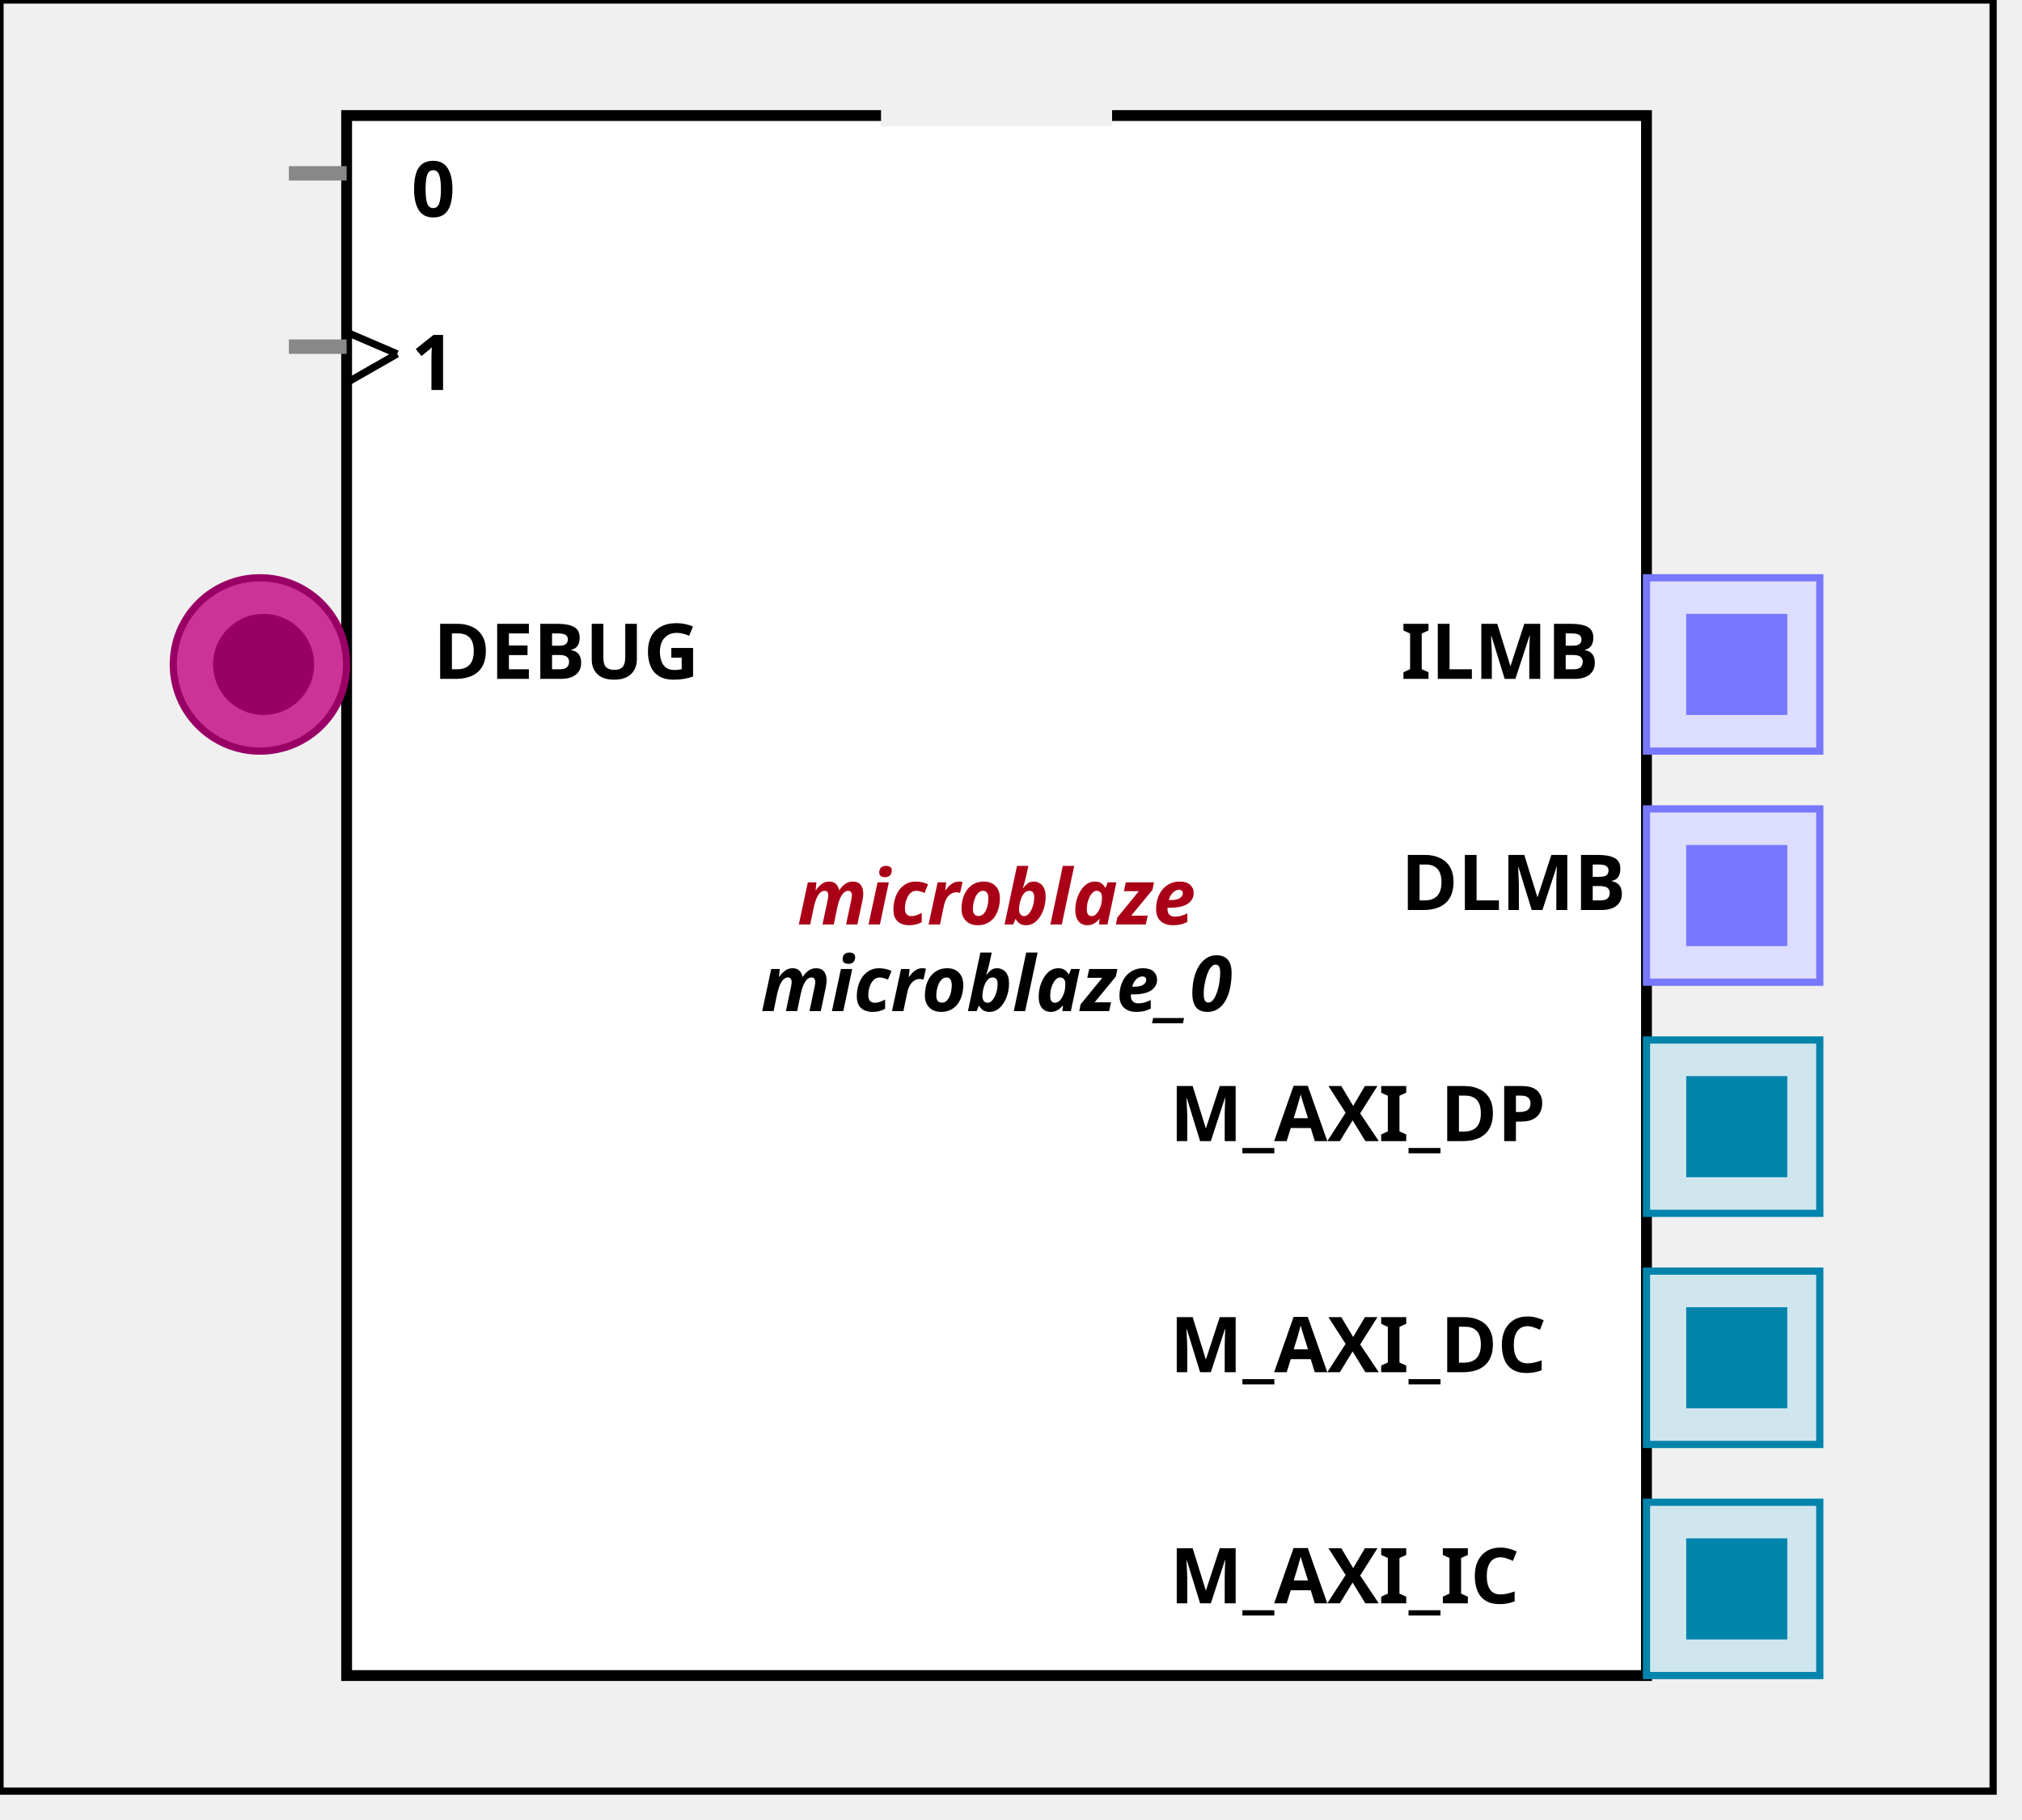
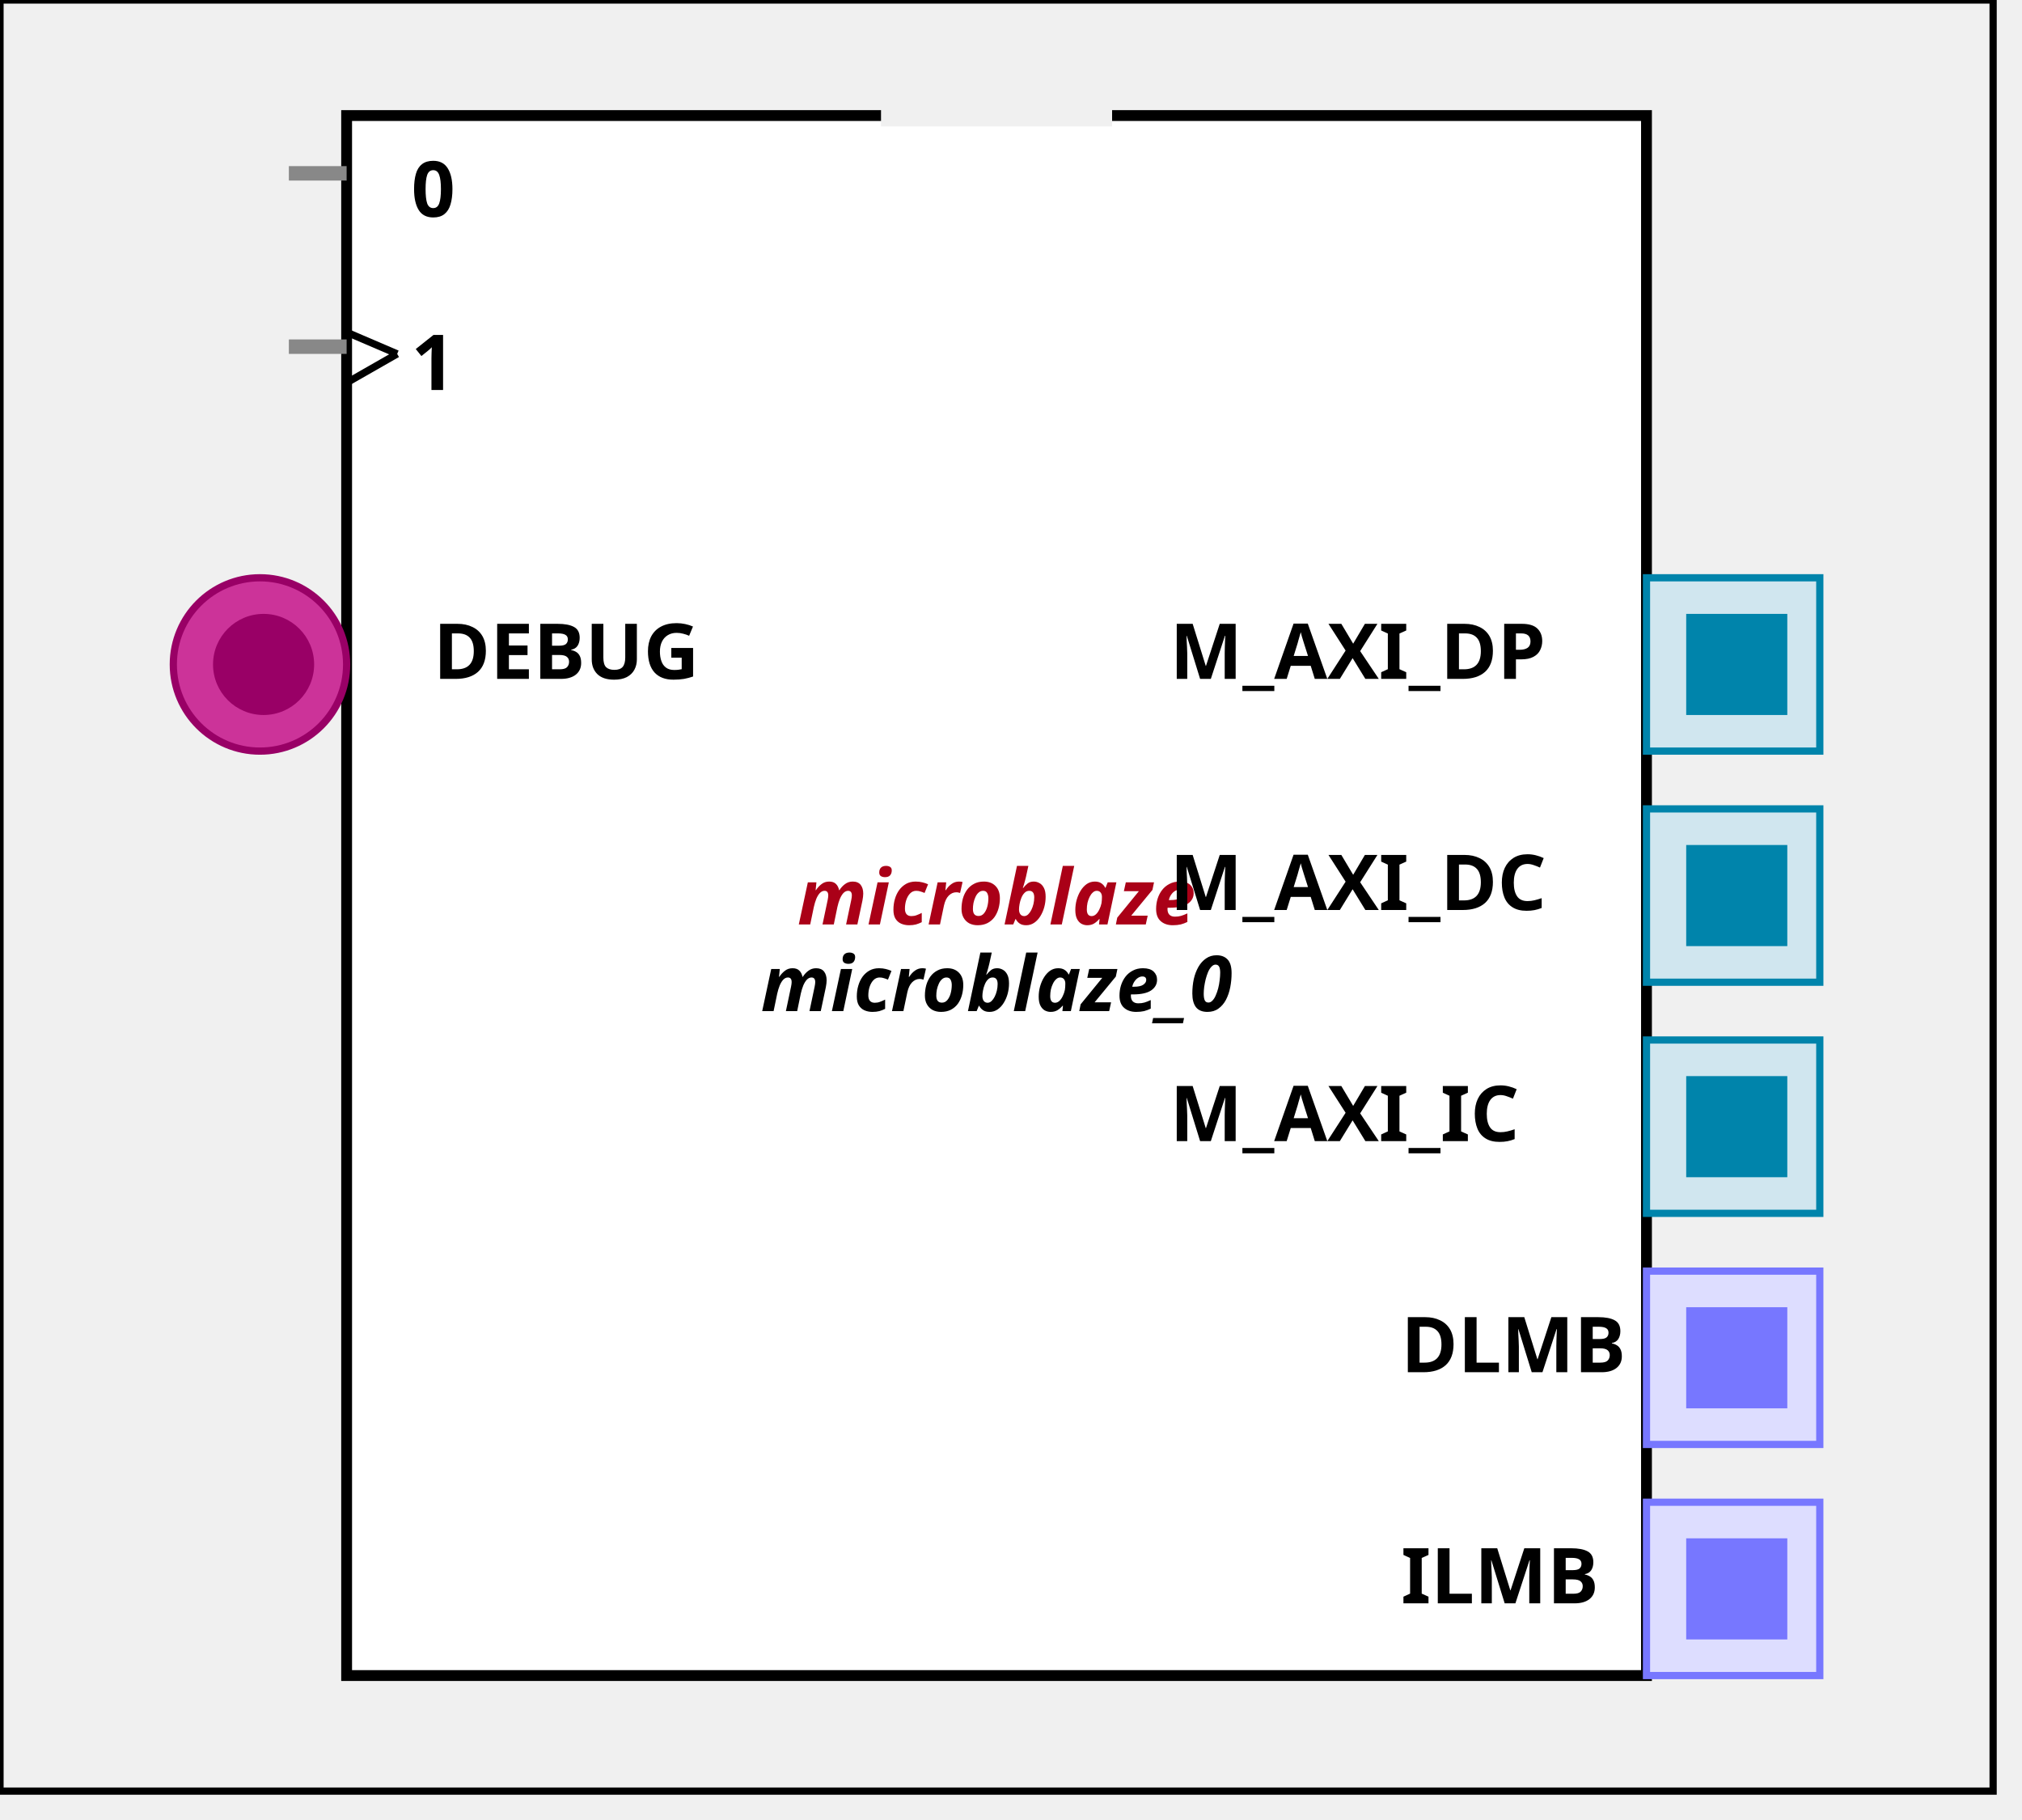
<svg xmlns:xlink="http://www.w3.org/1999/xlink" width="280" height="252">
  <defs>
    <g id="AXI_BifLabel">
      <rect x="0" y="0" rx="3" ry="3" width="32" height="16" style="fill:#0084AB; stroke:black; stroke-width:1" />
    </g>
    <g id="AXI_busconn_SLAVE">
      <circle cx="12" cy="12" r="12" style="fill:#D0E6EF; stroke:#0084AB; stroke-width:1" />
      <circle cx="12.5" cy="12" r="7" style="fill:#0084AB; stroke:none;" />
    </g>
    <g id="AXI_busconn_MASTER">
      <rect x="0" y="0" width="24" height="24" style="fill:#D0E6EF; stroke:#0084AB; stroke-width:1" />
      <rect x="5.5" y="5" width="14" height="14" style="fill:#0084AB; stroke:none;" />
    </g>
    <g id="AXIS_BifLabel">
      <rect x="0" y="0" rx="3" ry="3" width="32" height="16" style="fill:#0084AB; stroke:black; stroke-width:1" />
    </g>
    <g id="AXIS_busconn_TARGET">
      <circle cx="12" cy="12" r="12" style="fill:#D0E6EF; stroke:#0084AB; stroke-width:1" />
      <circle cx="12.5" cy="12" r="7" style="fill:#0084AB; stroke:none;" />
    </g>
    <g id="AXIS_busconn_INITIATOR">
      <rect x="0" y="0" width="24" height="24" style="fill:#D0E6EF; stroke:#0084AB; stroke-width:1" />
      <rect x="5.5" y="5" width="14" height="14" style="fill:#0084AB; stroke:none;" />
    </g>
    <g id="XIL_BifLabel">
      <rect x="0" y="0" rx="3" ry="3" width="32" height="16" style="fill:#990066; stroke:black; stroke-width:1" />
    </g>
    <g id="XIL_busconn_TARGET">
      <circle cx="12" cy="12" r="12" style="fill:#CC3399; stroke:#990066; stroke-width:1" />
      <circle cx="12.5" cy="12" r="7" style="fill:#990066; stroke:none;" />
    </g>
    <g id="XIL_busconn_INITIATOR">
      <rect x="0" y="0" width="24" height="24" style="fill:#CC3399; stroke:#990066; stroke-width:1" />
      <rect x="5.5" y="5" width="14" height="14" style="fill:#990066; stroke:none;" />
    </g>
    <g id="LMB_BifLabel">
      <rect x="0" y="0" rx="3" ry="3" width="32" height="16" style="fill:#7777FF; stroke:black; stroke-width:1" />
    </g>
    <g id="LMB_busconn_SLAVE">
      <circle cx="12" cy="12" r="12" style="fill:#DDDDFF; stroke:#7777FF; stroke-width:1" />
      <circle cx="12.5" cy="12" r="7" style="fill:#7777FF; stroke:none;" />
    </g>
    <g id="LMB_busconn_MASTER">
      <rect x="0" y="0" width="24" height="24" style="fill:#DDDDFF; stroke:#7777FF; stroke-width:1" />
      <rect x="5.5" y="5" width="14" height="14" style="fill:#7777FF; stroke:none;" />
    </g>
    <g id="KEY_BifLabel">
      <rect x="0" y="0" rx="3" ry="3" width="32" height="16" style="fill:#444444; stroke:black; stroke-width:1" />
    </g>
    <g id="KEY_busconn_SLAVE">
      <circle cx="12" cy="12" r="12" style="fill:#888888; stroke:#444444; stroke-width:1" />
      <circle cx="12.5" cy="12" r="7" style="fill:#444444; stroke:none;" />
    </g>
    <g id="KEY_busconn_MASTER">
      <rect x="0" y="0" width="24" height="24" style="fill:#888888; stroke:#444444; stroke-width:1" />
      <rect x="5.5" y="5" width="14" height="14" style="fill:#444444; stroke:none;" />
    </g>
    <g id="KEY_busconn_MASTER_SLAVE">
      <circle cx="12" cy="12" r="12" style="fill:#888888; stroke:#444444; stroke-width:1" />
      <circle cx="12.5" cy="12" r="7" style="fill:#444444; stroke:none;" />
      <rect x="0" y="12" width="24" height="12" style="fill:#888888; stroke:#444444; stroke-width:1" />
      <rect x="5.5" y="12" width="14" height="7" style="fill:#444444; stroke:none;" />
    </g>
    <g id="KEY_busconn_TARGET">
      <circle cx="12" cy="12" r="12" style="fill:#888888; stroke:#444444; stroke-width:1" />
      <circle cx="12.5" cy="12" r="7" style="fill:#444444; stroke:none;" />
    </g>
    <g id="KEY_busconn_INITIATOR">
      <rect x="0" y="0" width="24" height="24" style="fill:#888888; stroke:#444444; stroke-width:1" />
      <rect x="5.5" y="5" width="14" height="14" style="fill:#444444; stroke:none;" />
    </g>
    <g id="KEY_busconn_MONITOR">
      <rect x="0" y="0.5" width="24" height="7" style="fill:#444444; stroke:none;" />
      <rect x="0" y="16" width="24" height="7" style="fill:#444444; stroke:none;" />
    </g>
    <g id="KEY_busconn_USER">
      <circle cx="12" cy="12" r="12" style="fill:#888888; stroke:#444444; stroke-width:1" />
      <circle cx="12.5" cy="12" r="7" style="fill:#444444; stroke:none;" />
    </g>
    <g id="KEY_busconn_TRANSPARENT">
      <circle cx="12" cy="12" r="12" style="fill:#FFFFFF; stroke:#444444; stroke-width:1" />
      <circle cx="12.5" cy="12" r="7" style="fill:#FFFFFF; stroke:none;" />
    </g>
    <g id="HCurve" overflow="visible">
      <path d="m 0  0,      a 16 16, 0,0,0, 32,0,     z" style="fill:#F0F0F0;fill-opacity:1;stroke:black;stroke-width:1.5" />
      <line x1="0" y1="0" x2="32" y2="0" style="stroke:#F0F0F0;stroke-width:3" />
    </g>
    <g id="IPD_StandardBody">
      <rect x="0" y="0" width="276" height="248" style="fill:#F0F0F0;fill-opacity: 1.0; stroke:#000000; stroke-width:1" />
      <rect x="48" y="16" width="180" height="216" style="fill:#FFFFFF; fill-opacity: 1.0; stroke:#000000; stroke-width:1.5" />
      <use x="122" y="16" xlink:href="#HCurve" />
    </g>
    <g id="IPD_PORT">
      <rect width="8" height="8" style="fill:#888888;stroke-width:1;stroke:black;" />
    </g>
    <g id="IPD_SPort">
      <line x1="0" y1="0" x2="8" y2="0" style="stroke:#888888;stroke-width:2;stroke-opacity:1" />
    </g>
    <g id="IPD_PortClk">
      <line x1="0" y1="0" x2="7" y2="3" style="stroke:#000000;stroke-width:1;stroke-opacity:1" />
      <line x1="7" y1="3" x2="0" y2="7" style="stroke:#000000;stroke-width:1;stroke-opacity:1" />
    </g>
  </defs>
  <use x="0" y="0" xlink:href="#IPD_StandardBody" />
  <text x="138" y="128" fill="#AA0017" stroke="none" font-size="8pt" font-style="italic" font-weight="bold" text-anchor="middle" font-family="Verdana Arial Helvetica san-serif">microblaze</text>
  <text x="138" y="140" fill="#000000" stroke="none" font-size="8pt" font-style="italic" font-weight="bold" text-anchor="middle" font-family="Courier Arial Helvetica san-serif">microblaze_0</text>
  <use x="40" y="24" xlink:href="#IPD_SPort" />
  <text x="60" y="30" fill="#000000" stroke="none" font-size="8pt" font-style="normal" font-weight="bold" text-anchor="middle" font-family="Verdana Arial Helvetica san-serif">0</text>
  <use x="40" y="48" xlink:href="#IPD_SPort" />
  <use x="48" y="46" xlink:href="#IPD_PortClk" />
  <text x="60" y="54" fill="#000000" stroke="none" font-size="8pt" font-style="normal" font-weight="bold" text-anchor="middle" font-family="Verdana Arial Helvetica san-serif">1</text>
  <use x="24" y="80" xlink:href="#XIL_busconn_TARGET" />
  <text x="60" y="94" fill="#000000" stroke="none" font-size="8pt" font-style="normal" font-weight="bold" font-family="Verdana Arial Helvetica san-serif">DEBUG</text>
-   <use x="228" y="80" xlink:href="#LMB_busconn_MASTER" />
-   <text x="194" y="94" fill="#000000" stroke="none" font-size="8pt" font-style="normal" font-weight="bold" font-family="Verdana Arial Helvetica san-serif">ILMB</text>
-   <use x="228" y="112" xlink:href="#LMB_busconn_MASTER" />
-   <text x="194" y="126" fill="#000000" stroke="none" font-size="8pt" font-style="normal" font-weight="bold" font-family="Verdana Arial Helvetica san-serif">DLMB</text>
+   <use x="228" y="80" xlink:href="#AXI_busconn_MASTER" />
+   <text x="162" y="94" fill="#000000" stroke="none" font-size="8pt" font-style="normal" font-weight="bold" font-family="Verdana Arial Helvetica san-serif">M_AXI_DP</text>
+   <use x="228" y="112" xlink:href="#AXI_busconn_MASTER" />
+   <text x="162" y="126" fill="#000000" stroke="none" font-size="8pt" font-style="normal" font-weight="bold" font-family="Verdana Arial Helvetica san-serif">M_AXI_DC</text>
  <use x="228" y="144" xlink:href="#AXI_busconn_MASTER" />
-   <text x="162" y="158" fill="#000000" stroke="none" font-size="8pt" font-style="normal" font-weight="bold" font-family="Verdana Arial Helvetica san-serif">M_AXI_DP</text>
-   <use x="228" y="176" xlink:href="#AXI_busconn_MASTER" />
-   <text x="162" y="190" fill="#000000" stroke="none" font-size="8pt" font-style="normal" font-weight="bold" font-family="Verdana Arial Helvetica san-serif">M_AXI_DC</text>
-   <use x="228" y="208" xlink:href="#AXI_busconn_MASTER" />
-   <text x="162" y="222" fill="#000000" stroke="none" font-size="8pt" font-style="normal" font-weight="bold" font-family="Verdana Arial Helvetica san-serif">M_AXI_IC</text>
+   <text x="162" y="158" fill="#000000" stroke="none" font-size="8pt" font-style="normal" font-weight="bold" font-family="Verdana Arial Helvetica san-serif">M_AXI_IC</text>
+   <use x="228" y="176" xlink:href="#LMB_busconn_MASTER" />
+   <text x="194" y="190" fill="#000000" stroke="none" font-size="8pt" font-style="normal" font-weight="bold" font-family="Verdana Arial Helvetica san-serif">DLMB</text>
+   <use x="228" y="208" xlink:href="#LMB_busconn_MASTER" />
+   <text x="194" y="222" fill="#000000" stroke="none" font-size="8pt" font-style="normal" font-weight="bold" font-family="Verdana Arial Helvetica san-serif">ILMB</text>
</svg>
